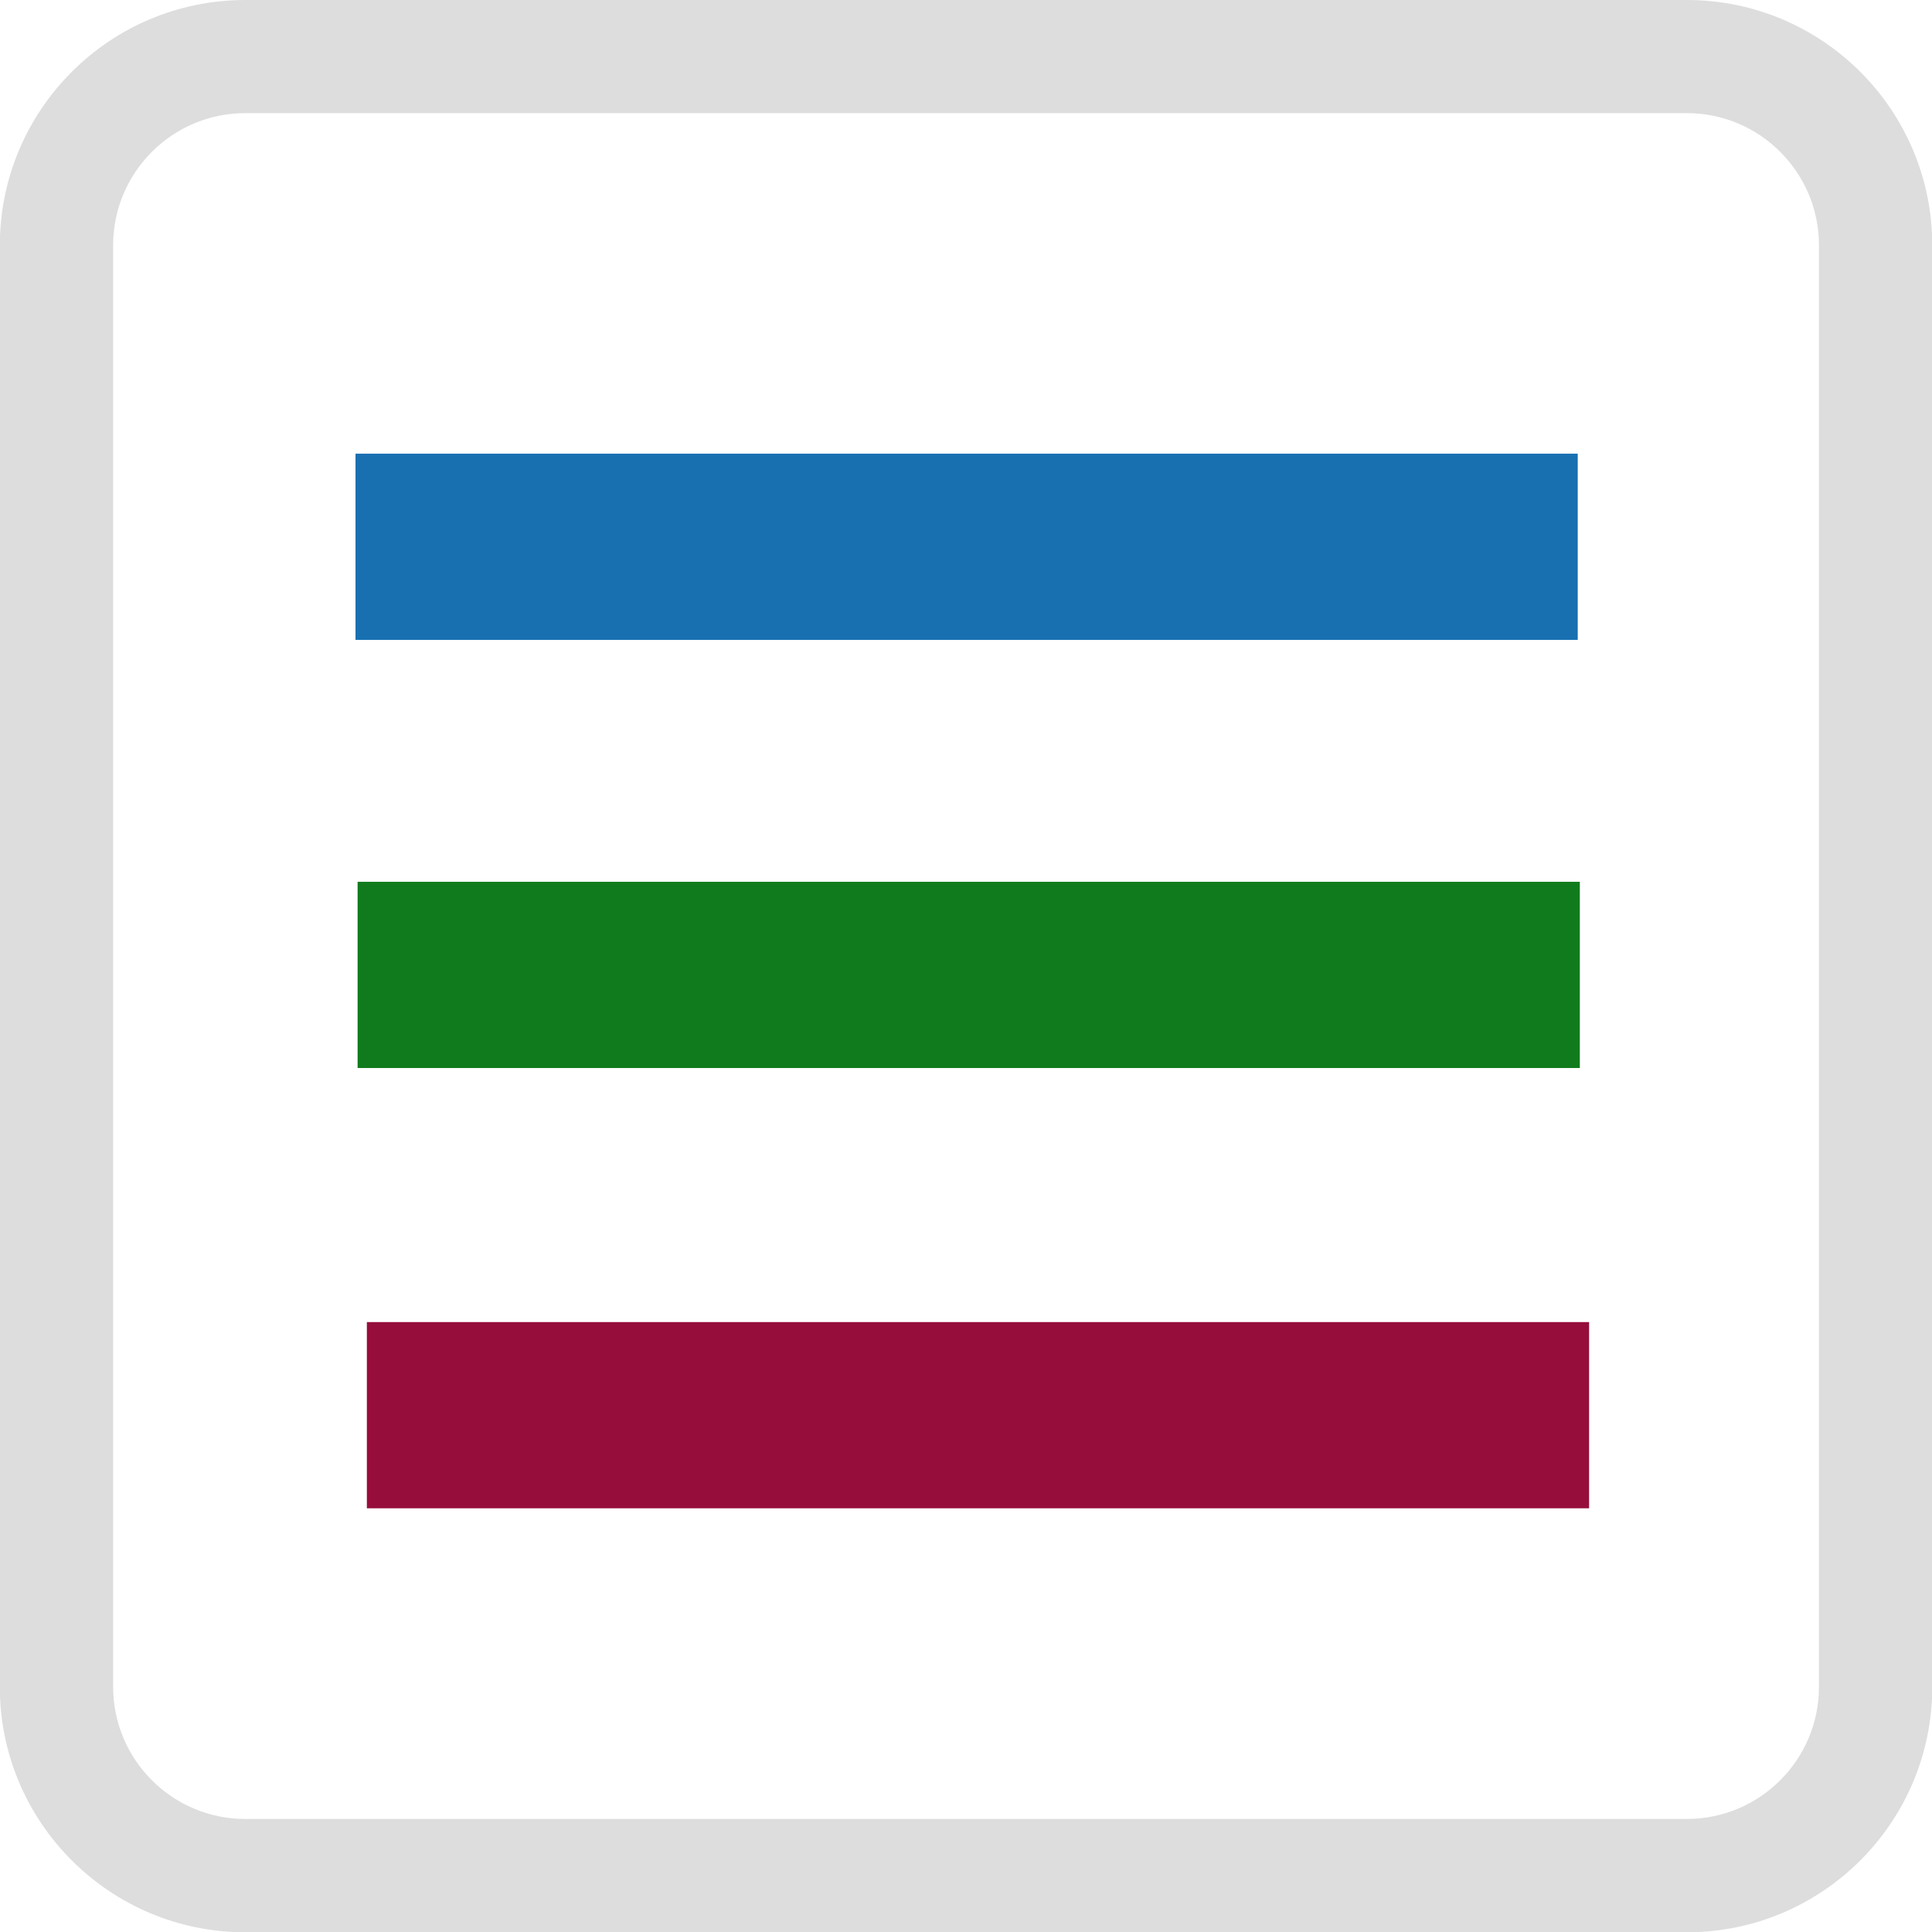
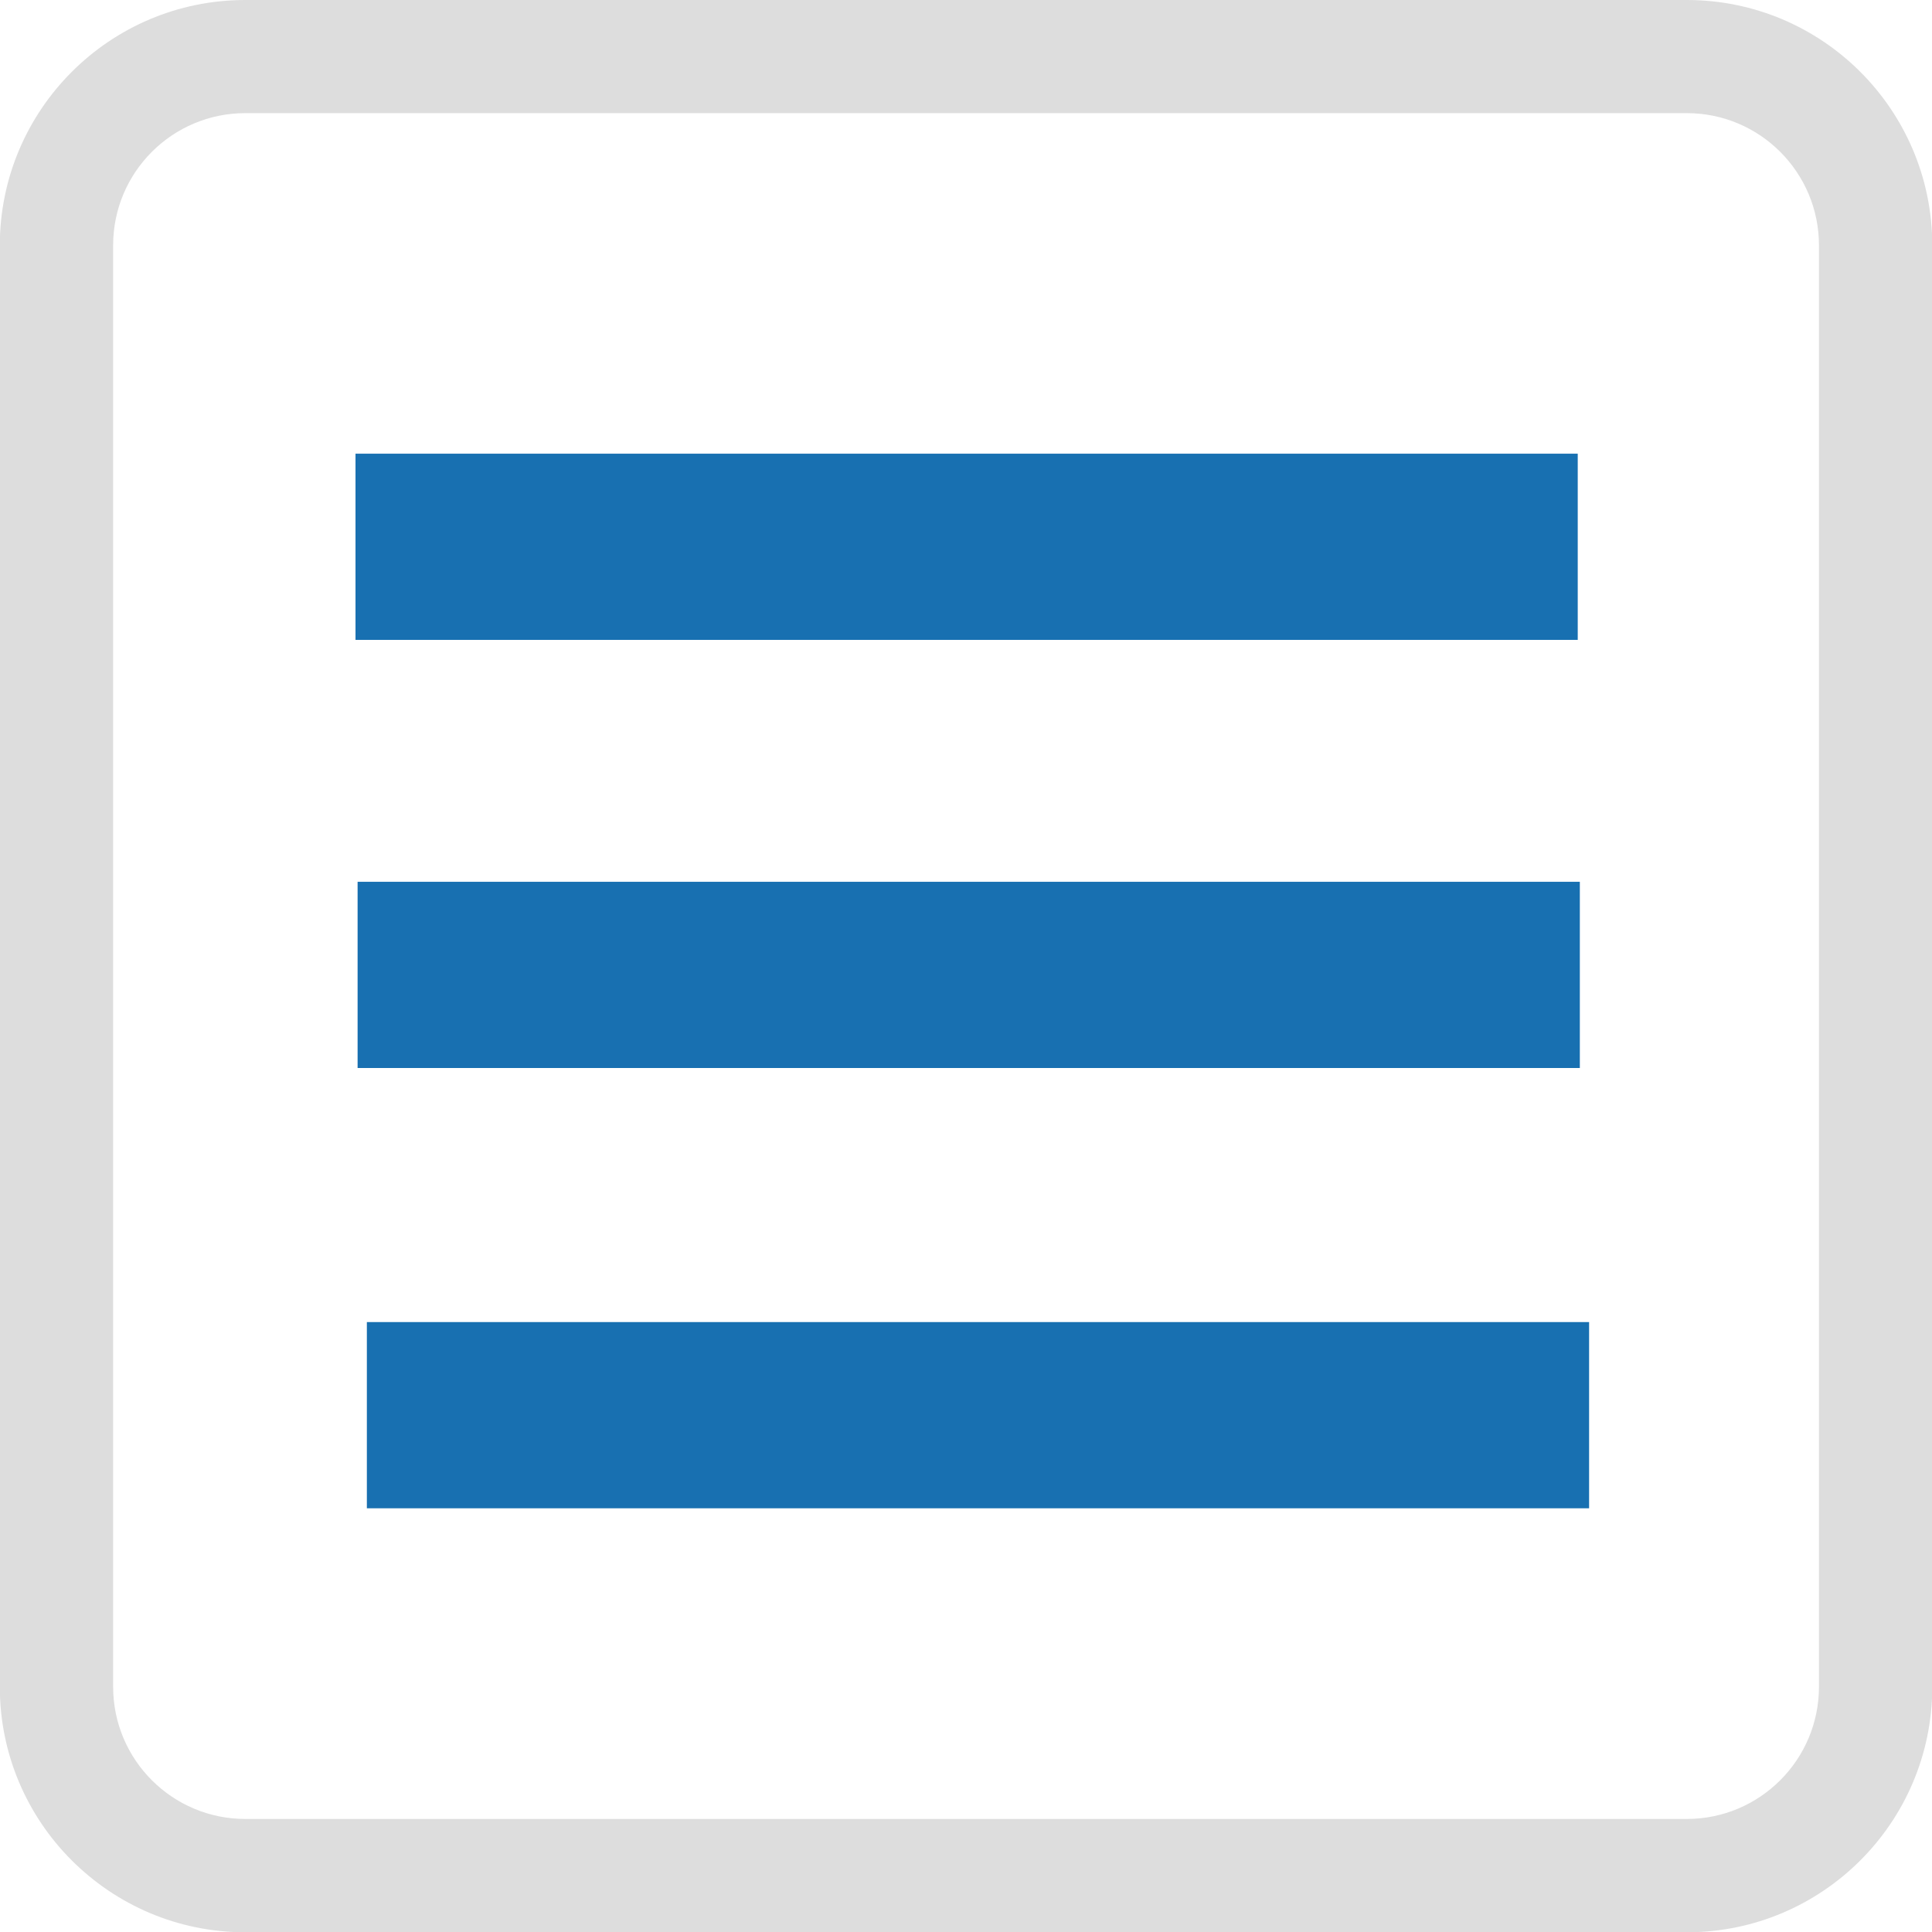
<svg xmlns="http://www.w3.org/2000/svg" id="Layer_1" data-name="Layer 1" viewBox="0 0 204.59 204.59" version="1.1" xml:space="preserve">
  <defs id="defs856">
    <style id="style854">.cls-1{fill:#ac55ff;}</style>
    <style id="style2411">.cls-1{fill:#606161;}</style>
  </defs>
  <path class="cls-1" d="M332.32,153.7H179.68a26,26,0,0,0-26,26V332.32a26,26,0,0,0,26,26H332.32a26,26,0,0,0,26-26V179.68A26,26,0,0,0,332.32,153.7Zm14,178.62a14,14,0,0,1-14,14H179.68a14,14,0,0,1-14-14V179.68a14,14,0,0,1,14-14H332.32a14,14,0,0,1,14,14Z" id="path860" style="fill:#dddddd;fill-opacity:1" transform="translate(-153.7 -153.7)" />
  <rect style="fill:#1870b1;fill-opacity:1;stroke-width:5.17" id="rect1" width="129.429" height="19.719" x="37.646" y="48.043" />
-   <rect style="fill:#107b1c;fill-opacity:1;stroke-width:5.17" id="rect1-5" width="129.429" height="19.719" x="37.868" y="93.378" />
-   <rect style="fill:#960d3c;fill-opacity:1;stroke-width:5.17" id="rect1-1" width="129.429" height="19.719" x="38.849" y="140.002" />
+   <rect style="fill:#1870b1;fill-opacity:1;stroke-width:5.17" id="rect1-5" width="129.429" height="19.719" x="37.868" y="93.378" />
+   <rect style="fill:#1870b1;fill-opacity:1;stroke-width:5.17" id="rect1-1" width="129.429" height="19.719" x="38.849" y="140.002" />
</svg>
